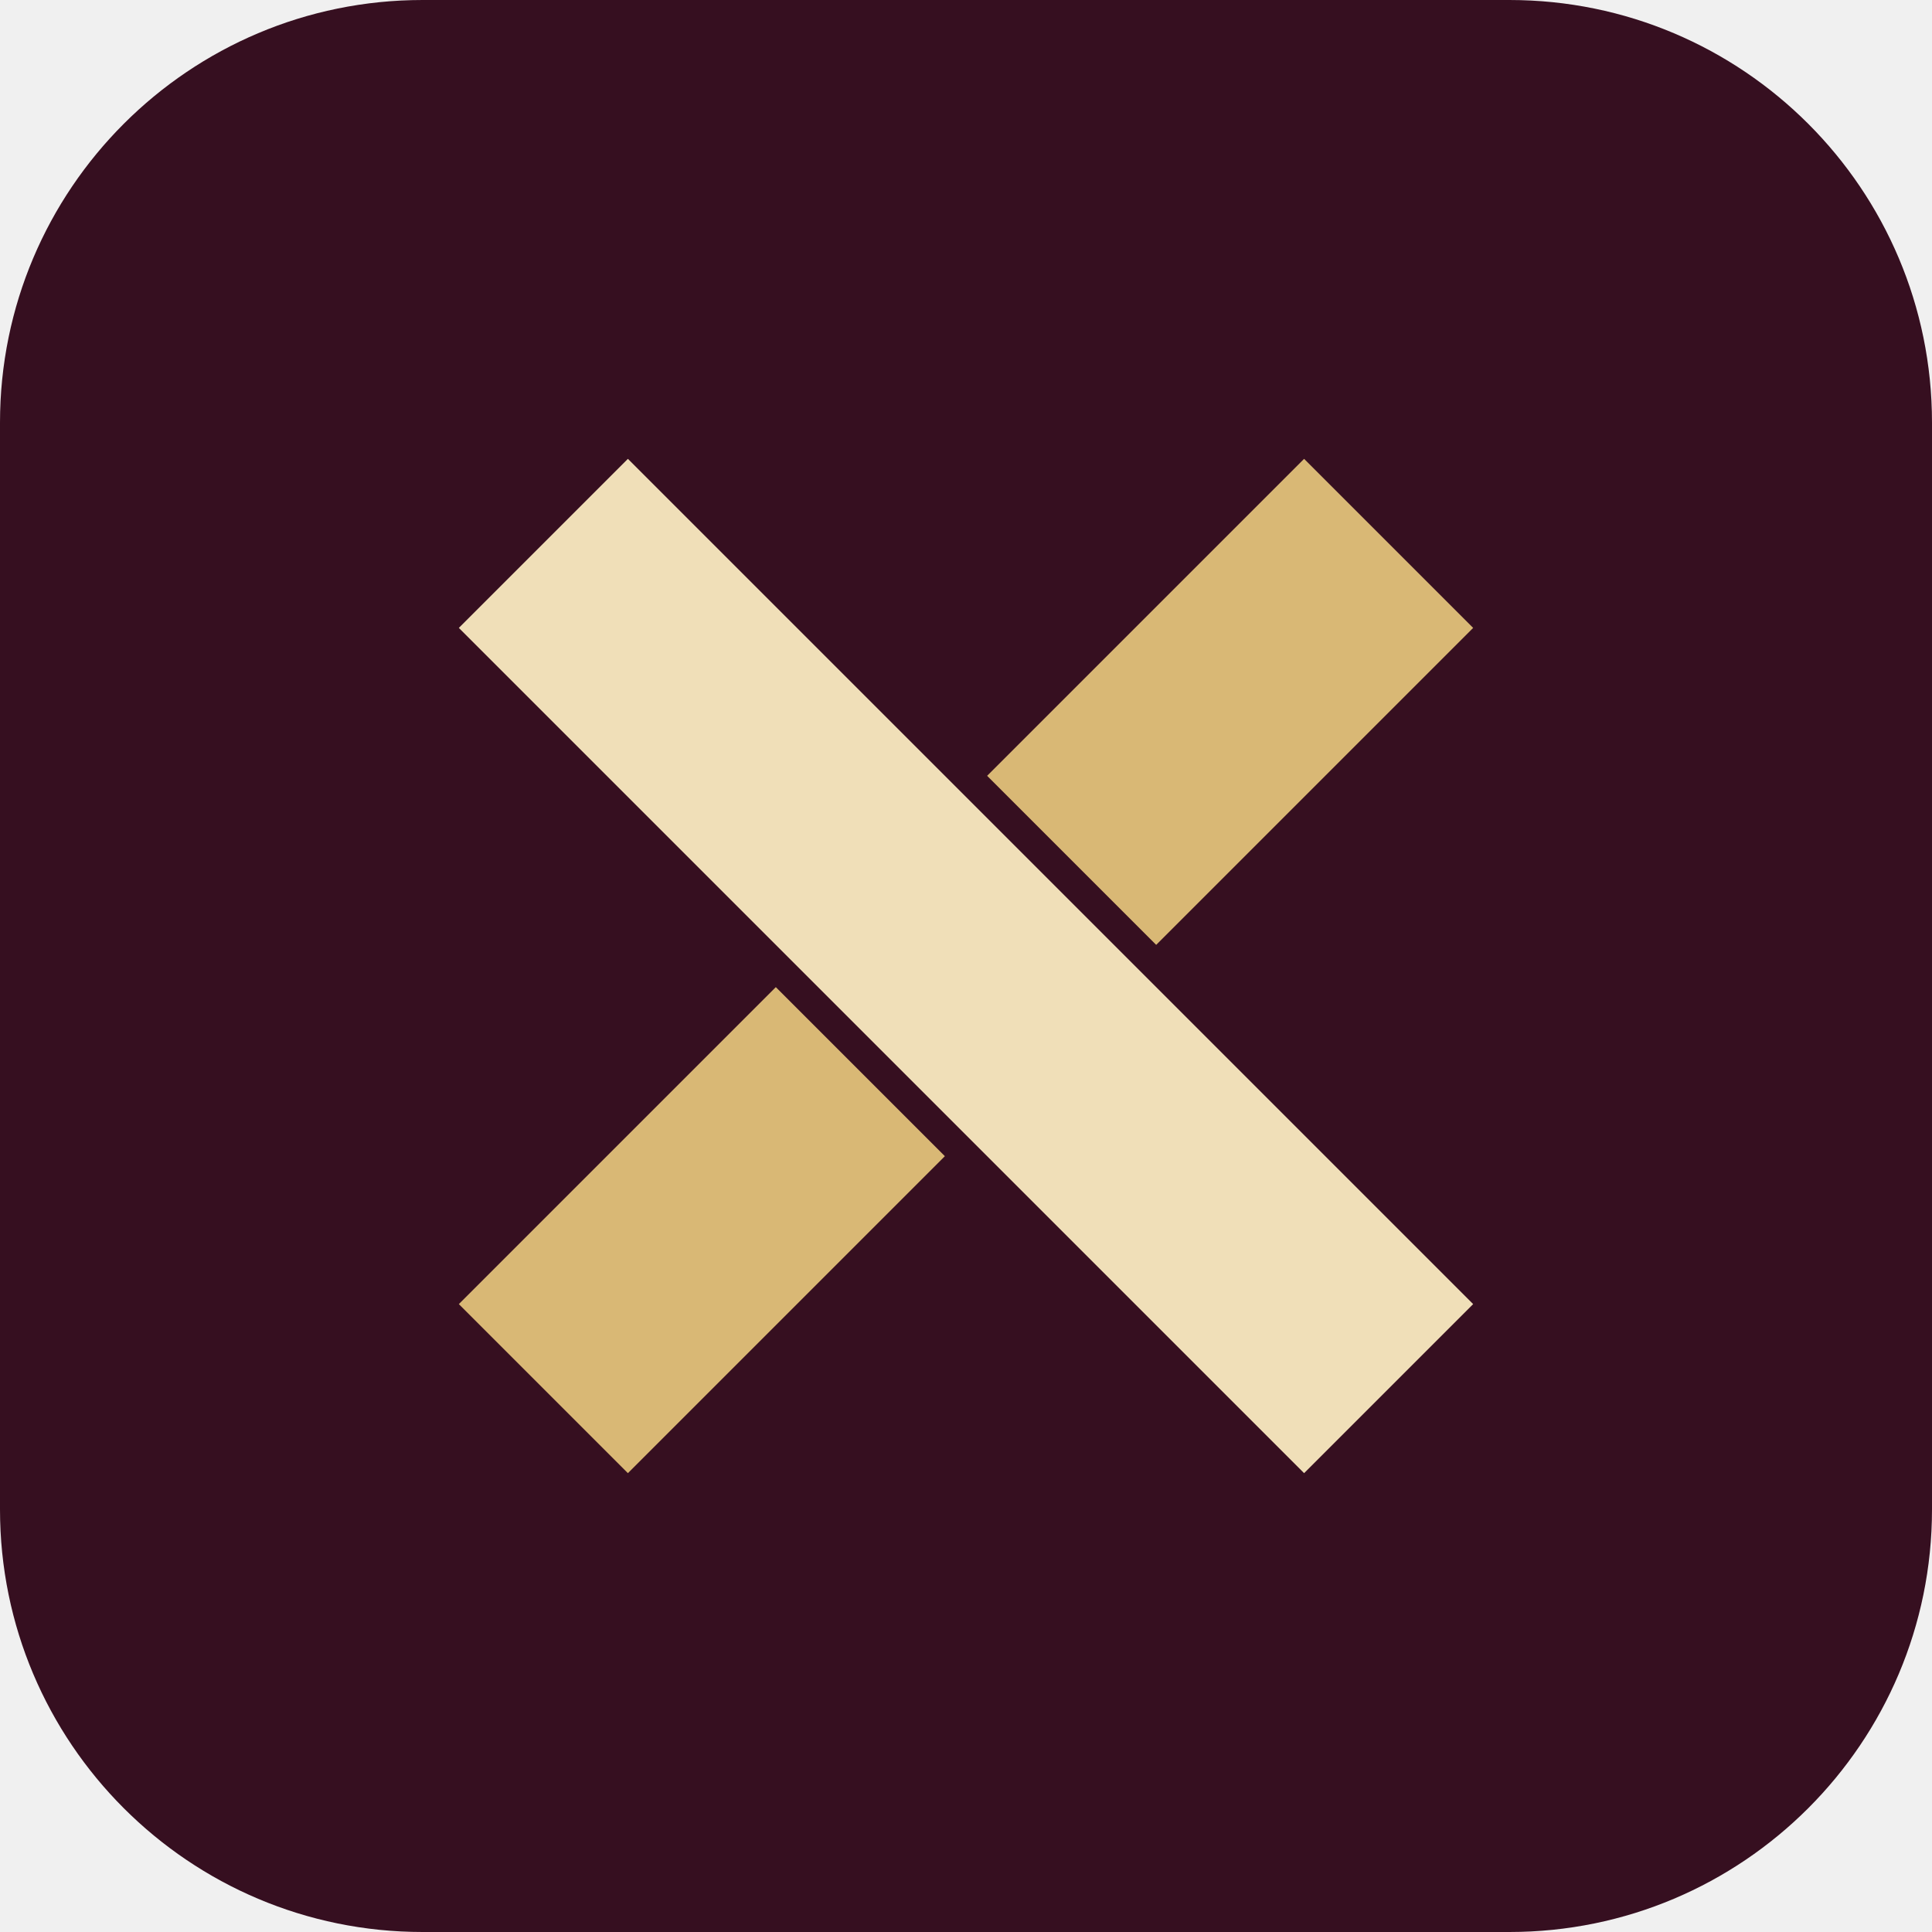
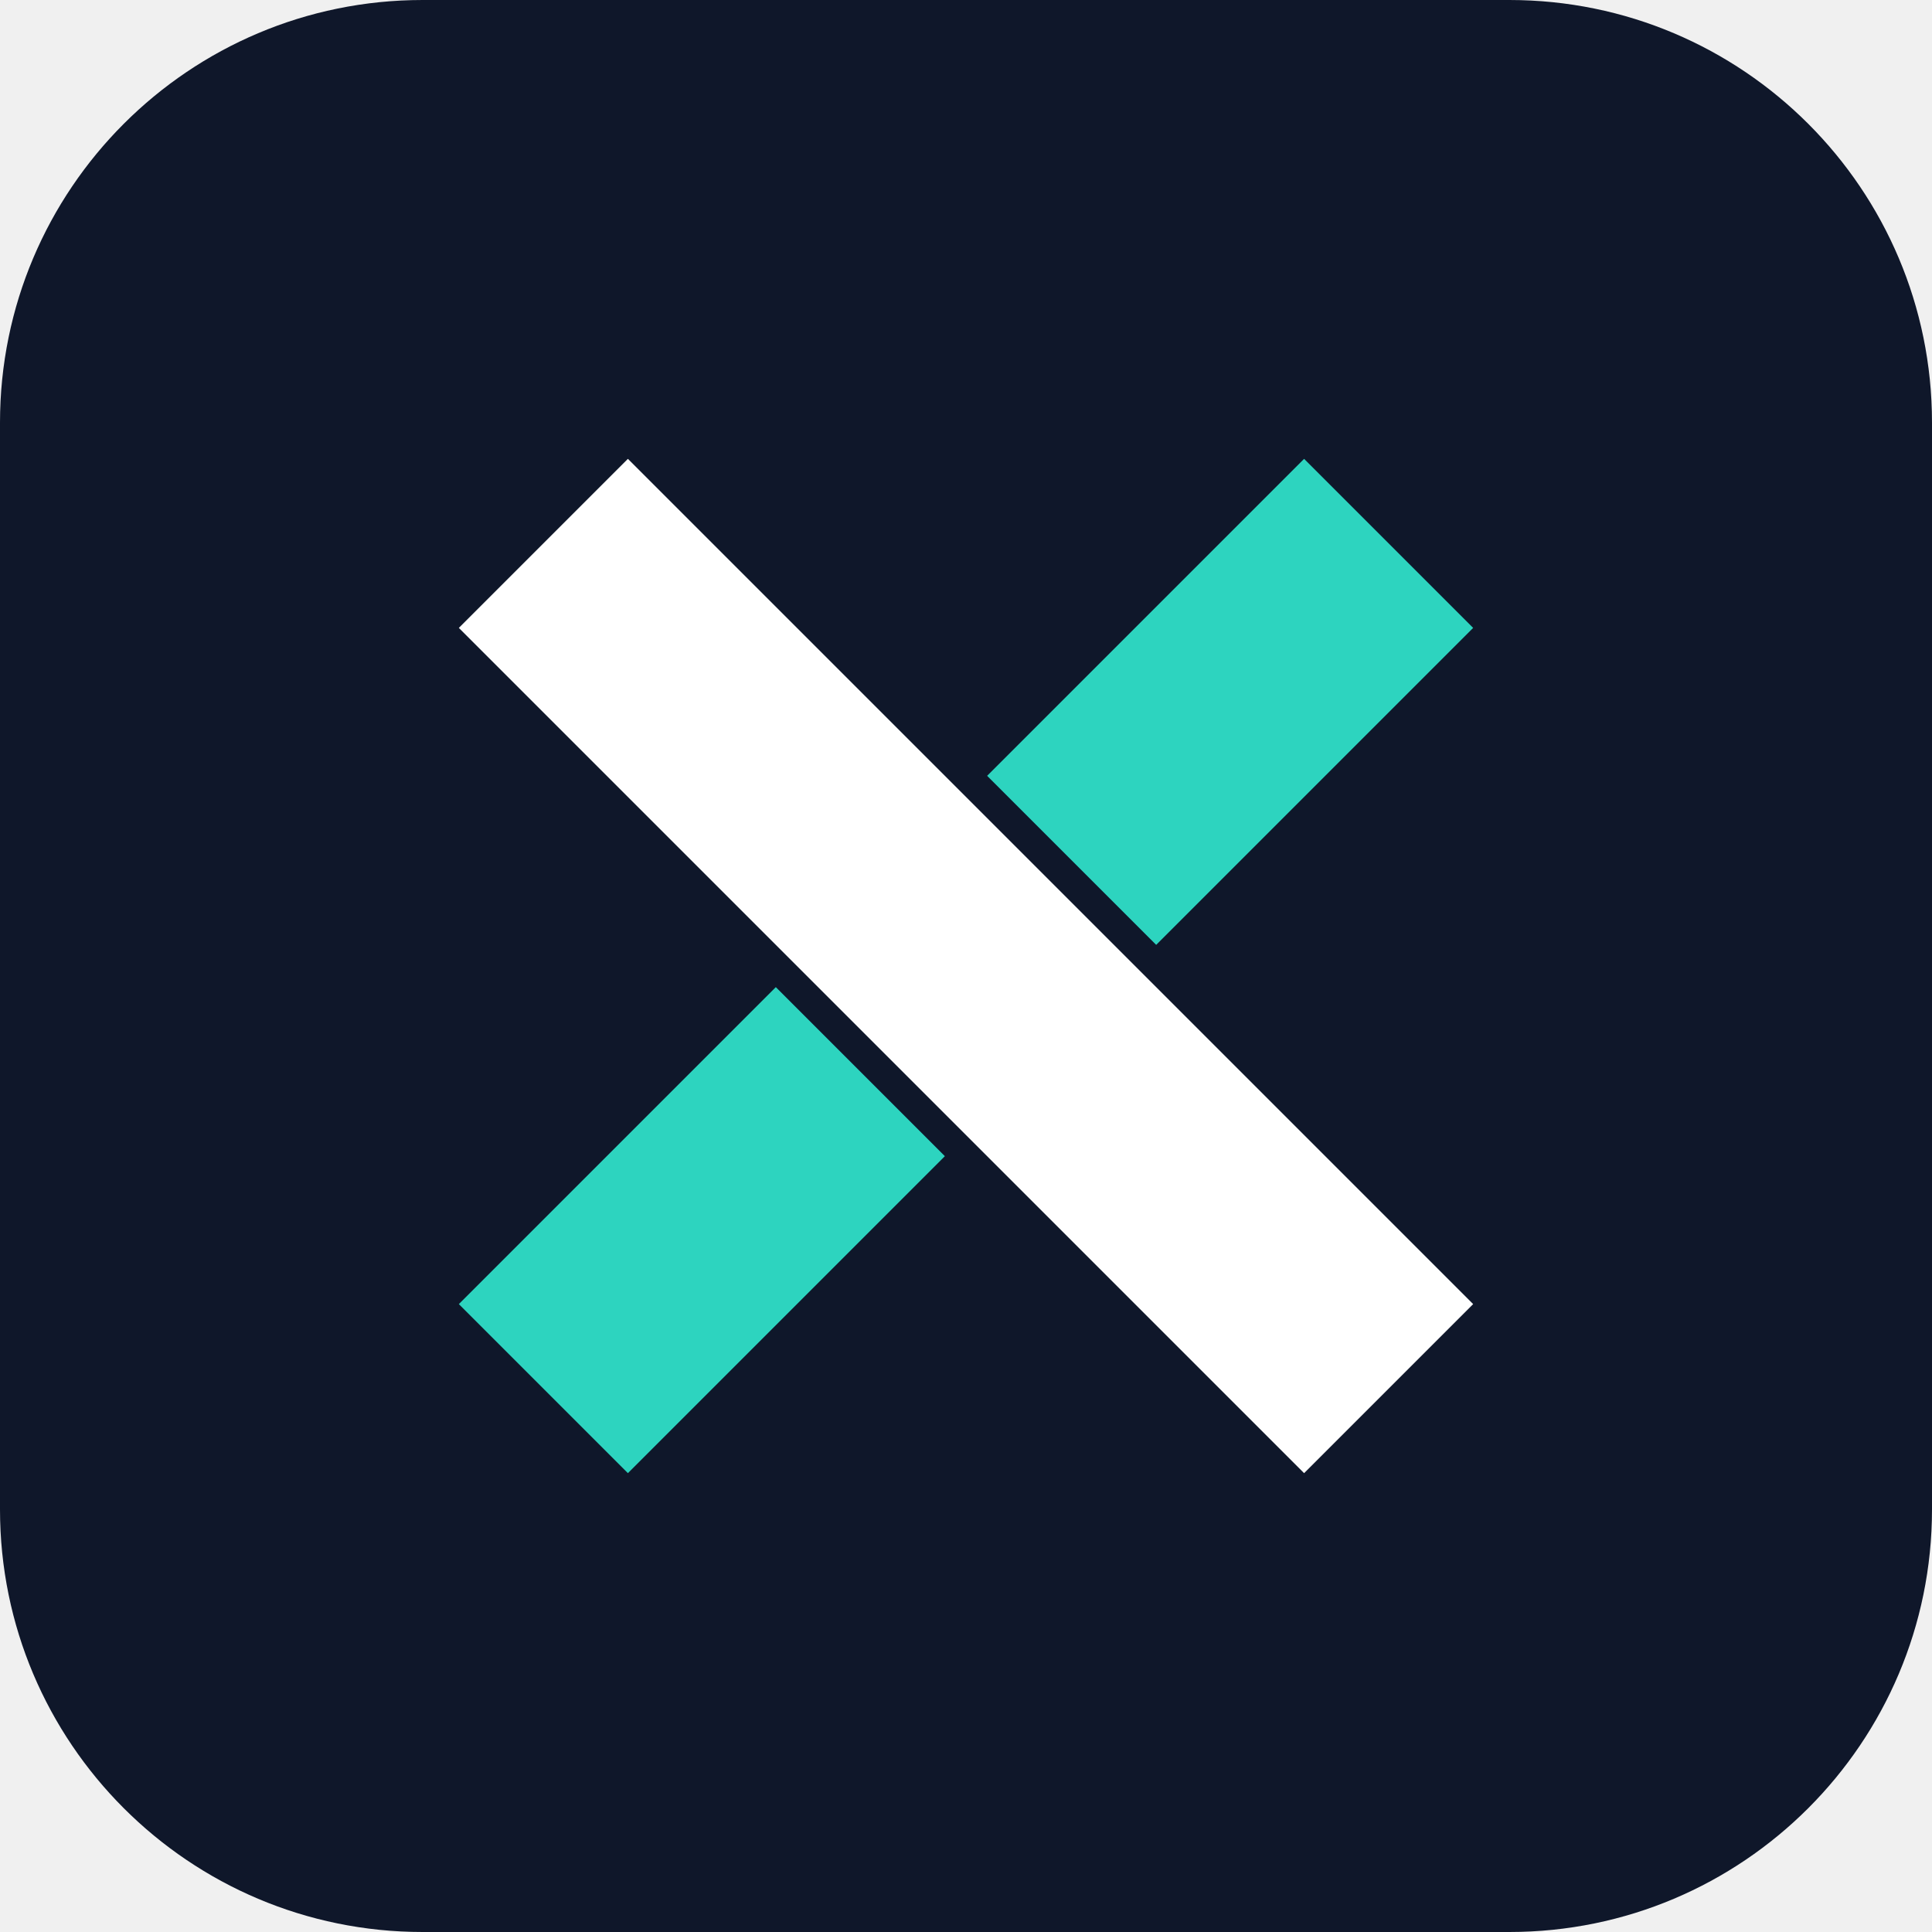
<svg xmlns="http://www.w3.org/2000/svg" viewBox="0 0 64 64" width="64" height="64" role="img" aria-label="BridgeX">
-   <rect width="64" height="64" rx="14" fill="#360F20" />
+   <rect width="64" height="64" rx="14" fill="#0F172A" />
  <g transform="translate(8,8)">
-     <polygon points="35.2,7.2 40.8,12.8 30.3,23.3 24.7,17.7" fill="#D9B875" />
-     <polygon points="17.7,24.7 23.3,30.3 12.8,40.8 7.2,35.2" fill="#D9B875" />
-     <polygon points="7.2,12.8 12.8,7.2 40.8,35.2 35.2,40.8" fill="#F0DFB8" />
+     <polygon points="35.2,7.2 40.8,12.8 30.3,23.3 24.7,17.7" fill="#2DD4BF" />
+     <polygon points="17.7,24.7 23.3,30.3 12.8,40.8 7.2,35.2" fill="#2DD4BF" />
+     <polygon points="7.2,12.8 12.8,7.2 40.8,35.2 35.2,40.8" fill="#FFFFFF" />
  </g>
</svg>
